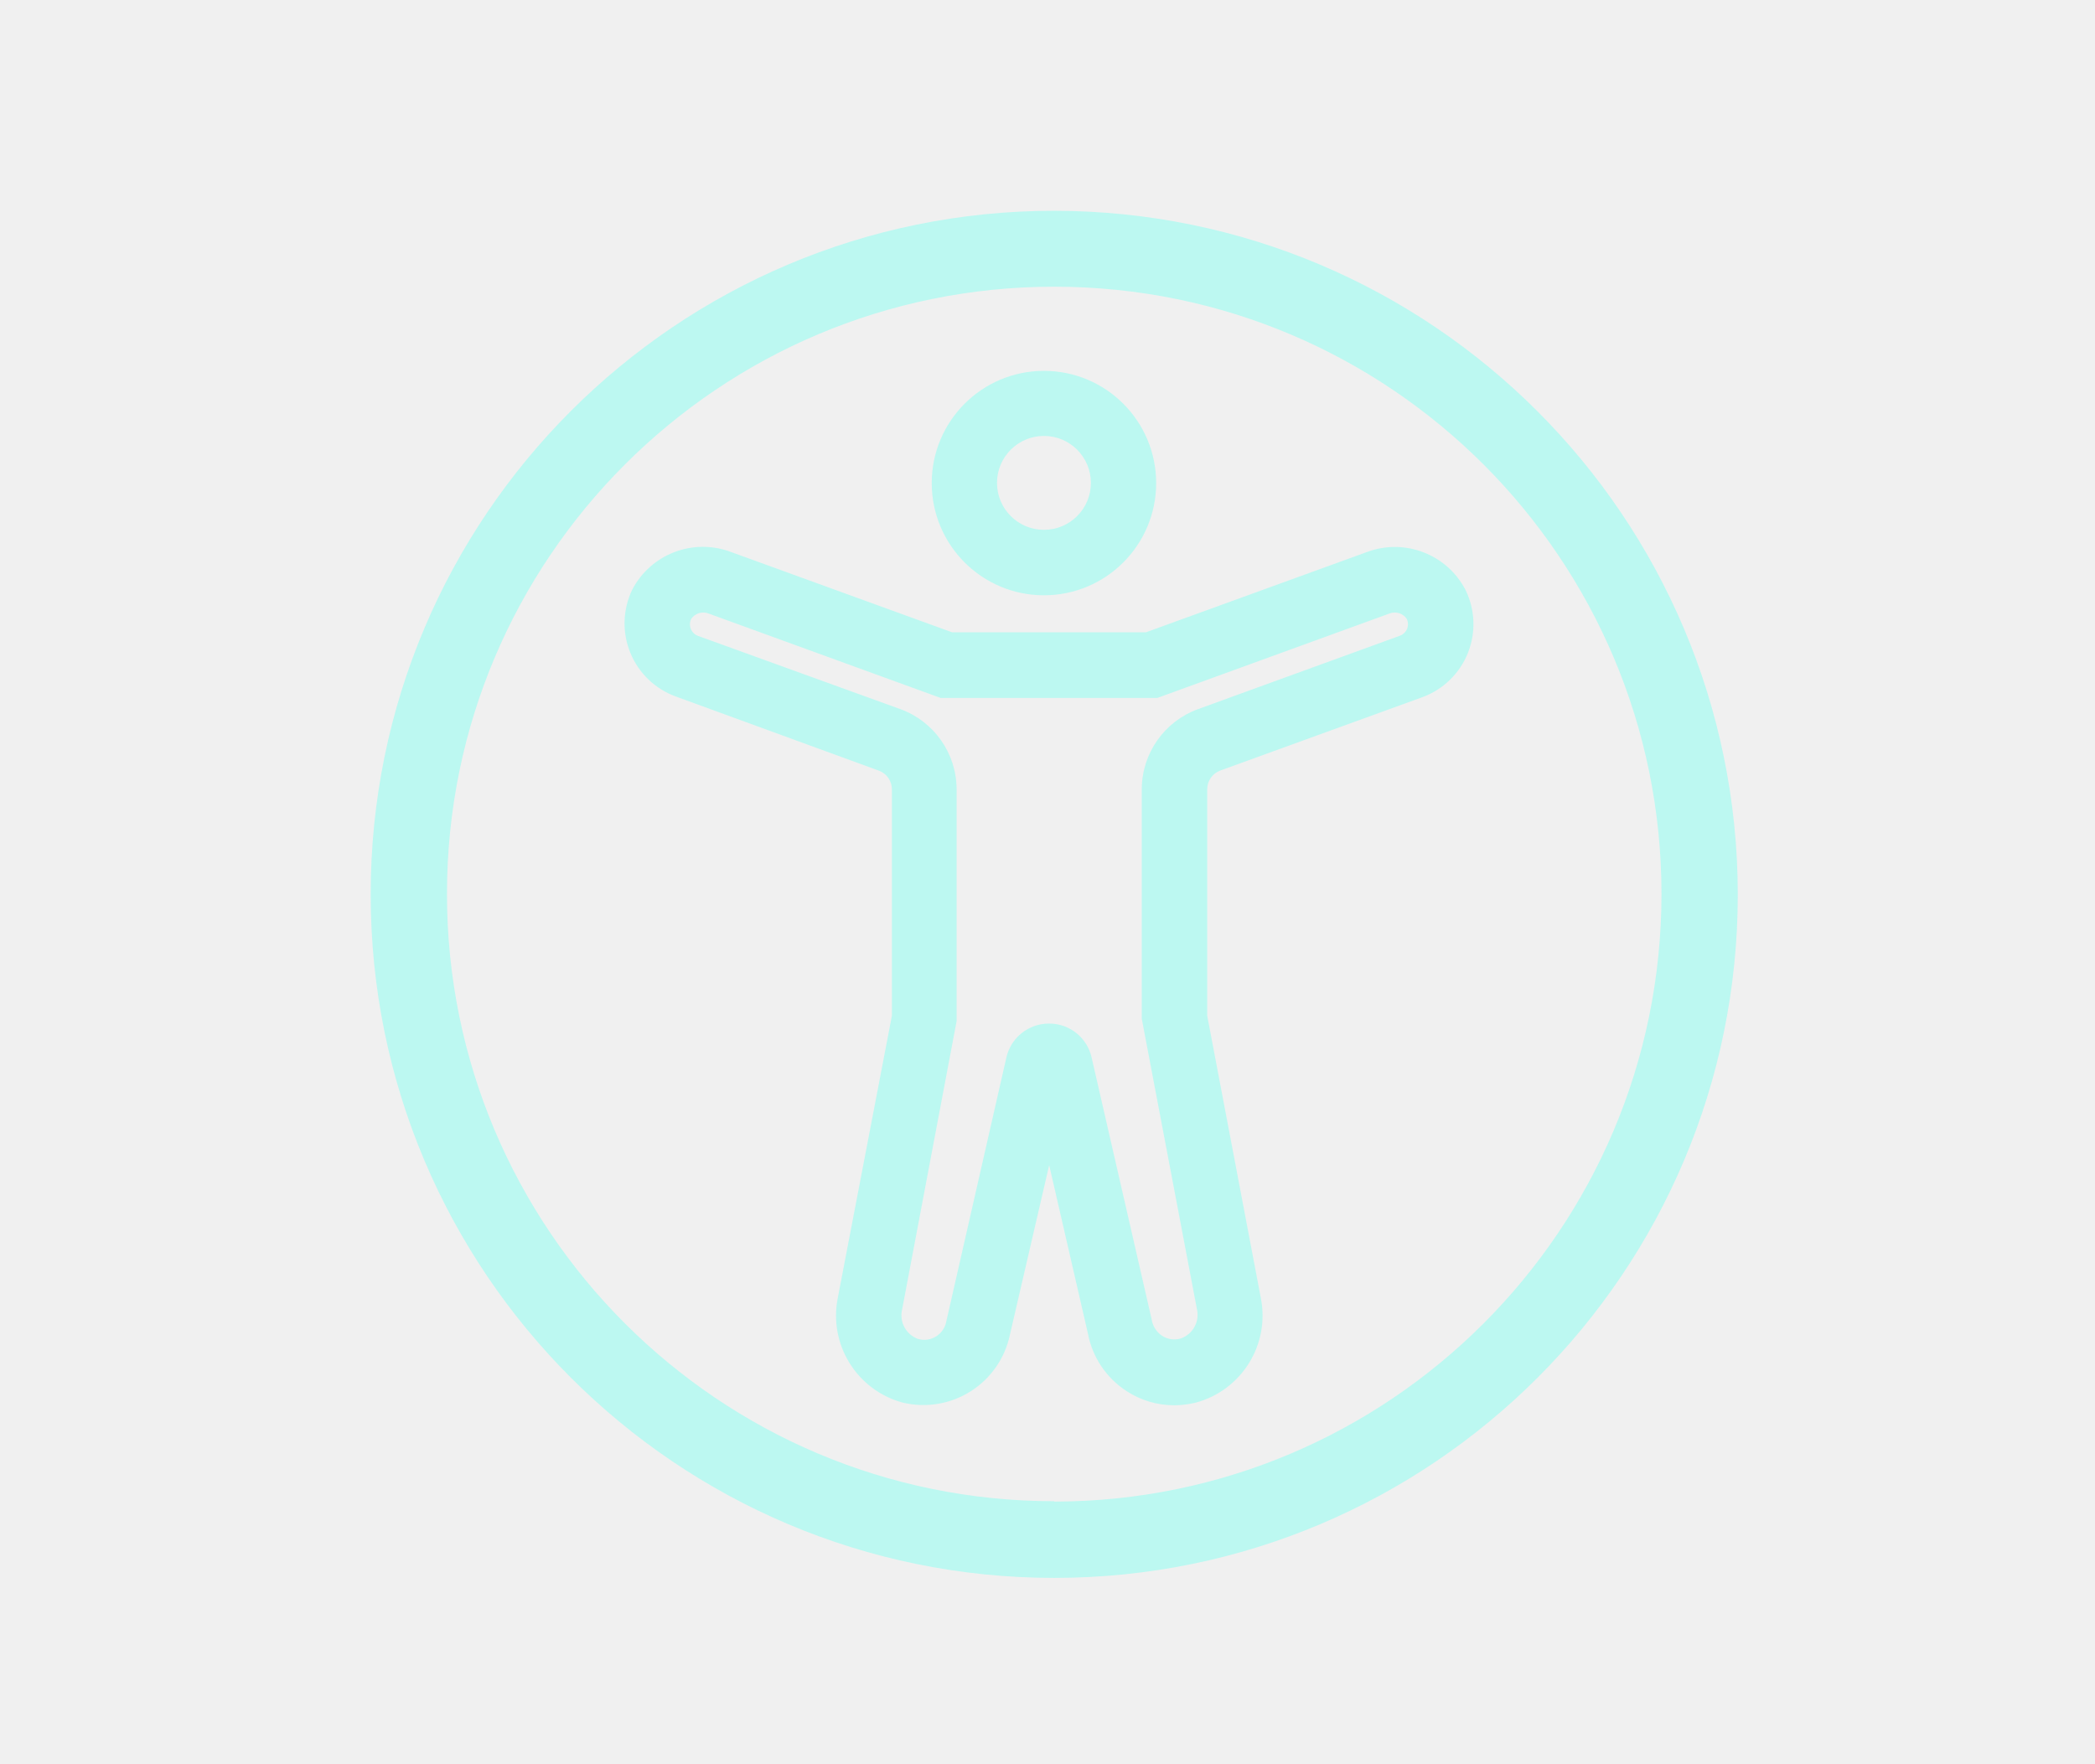
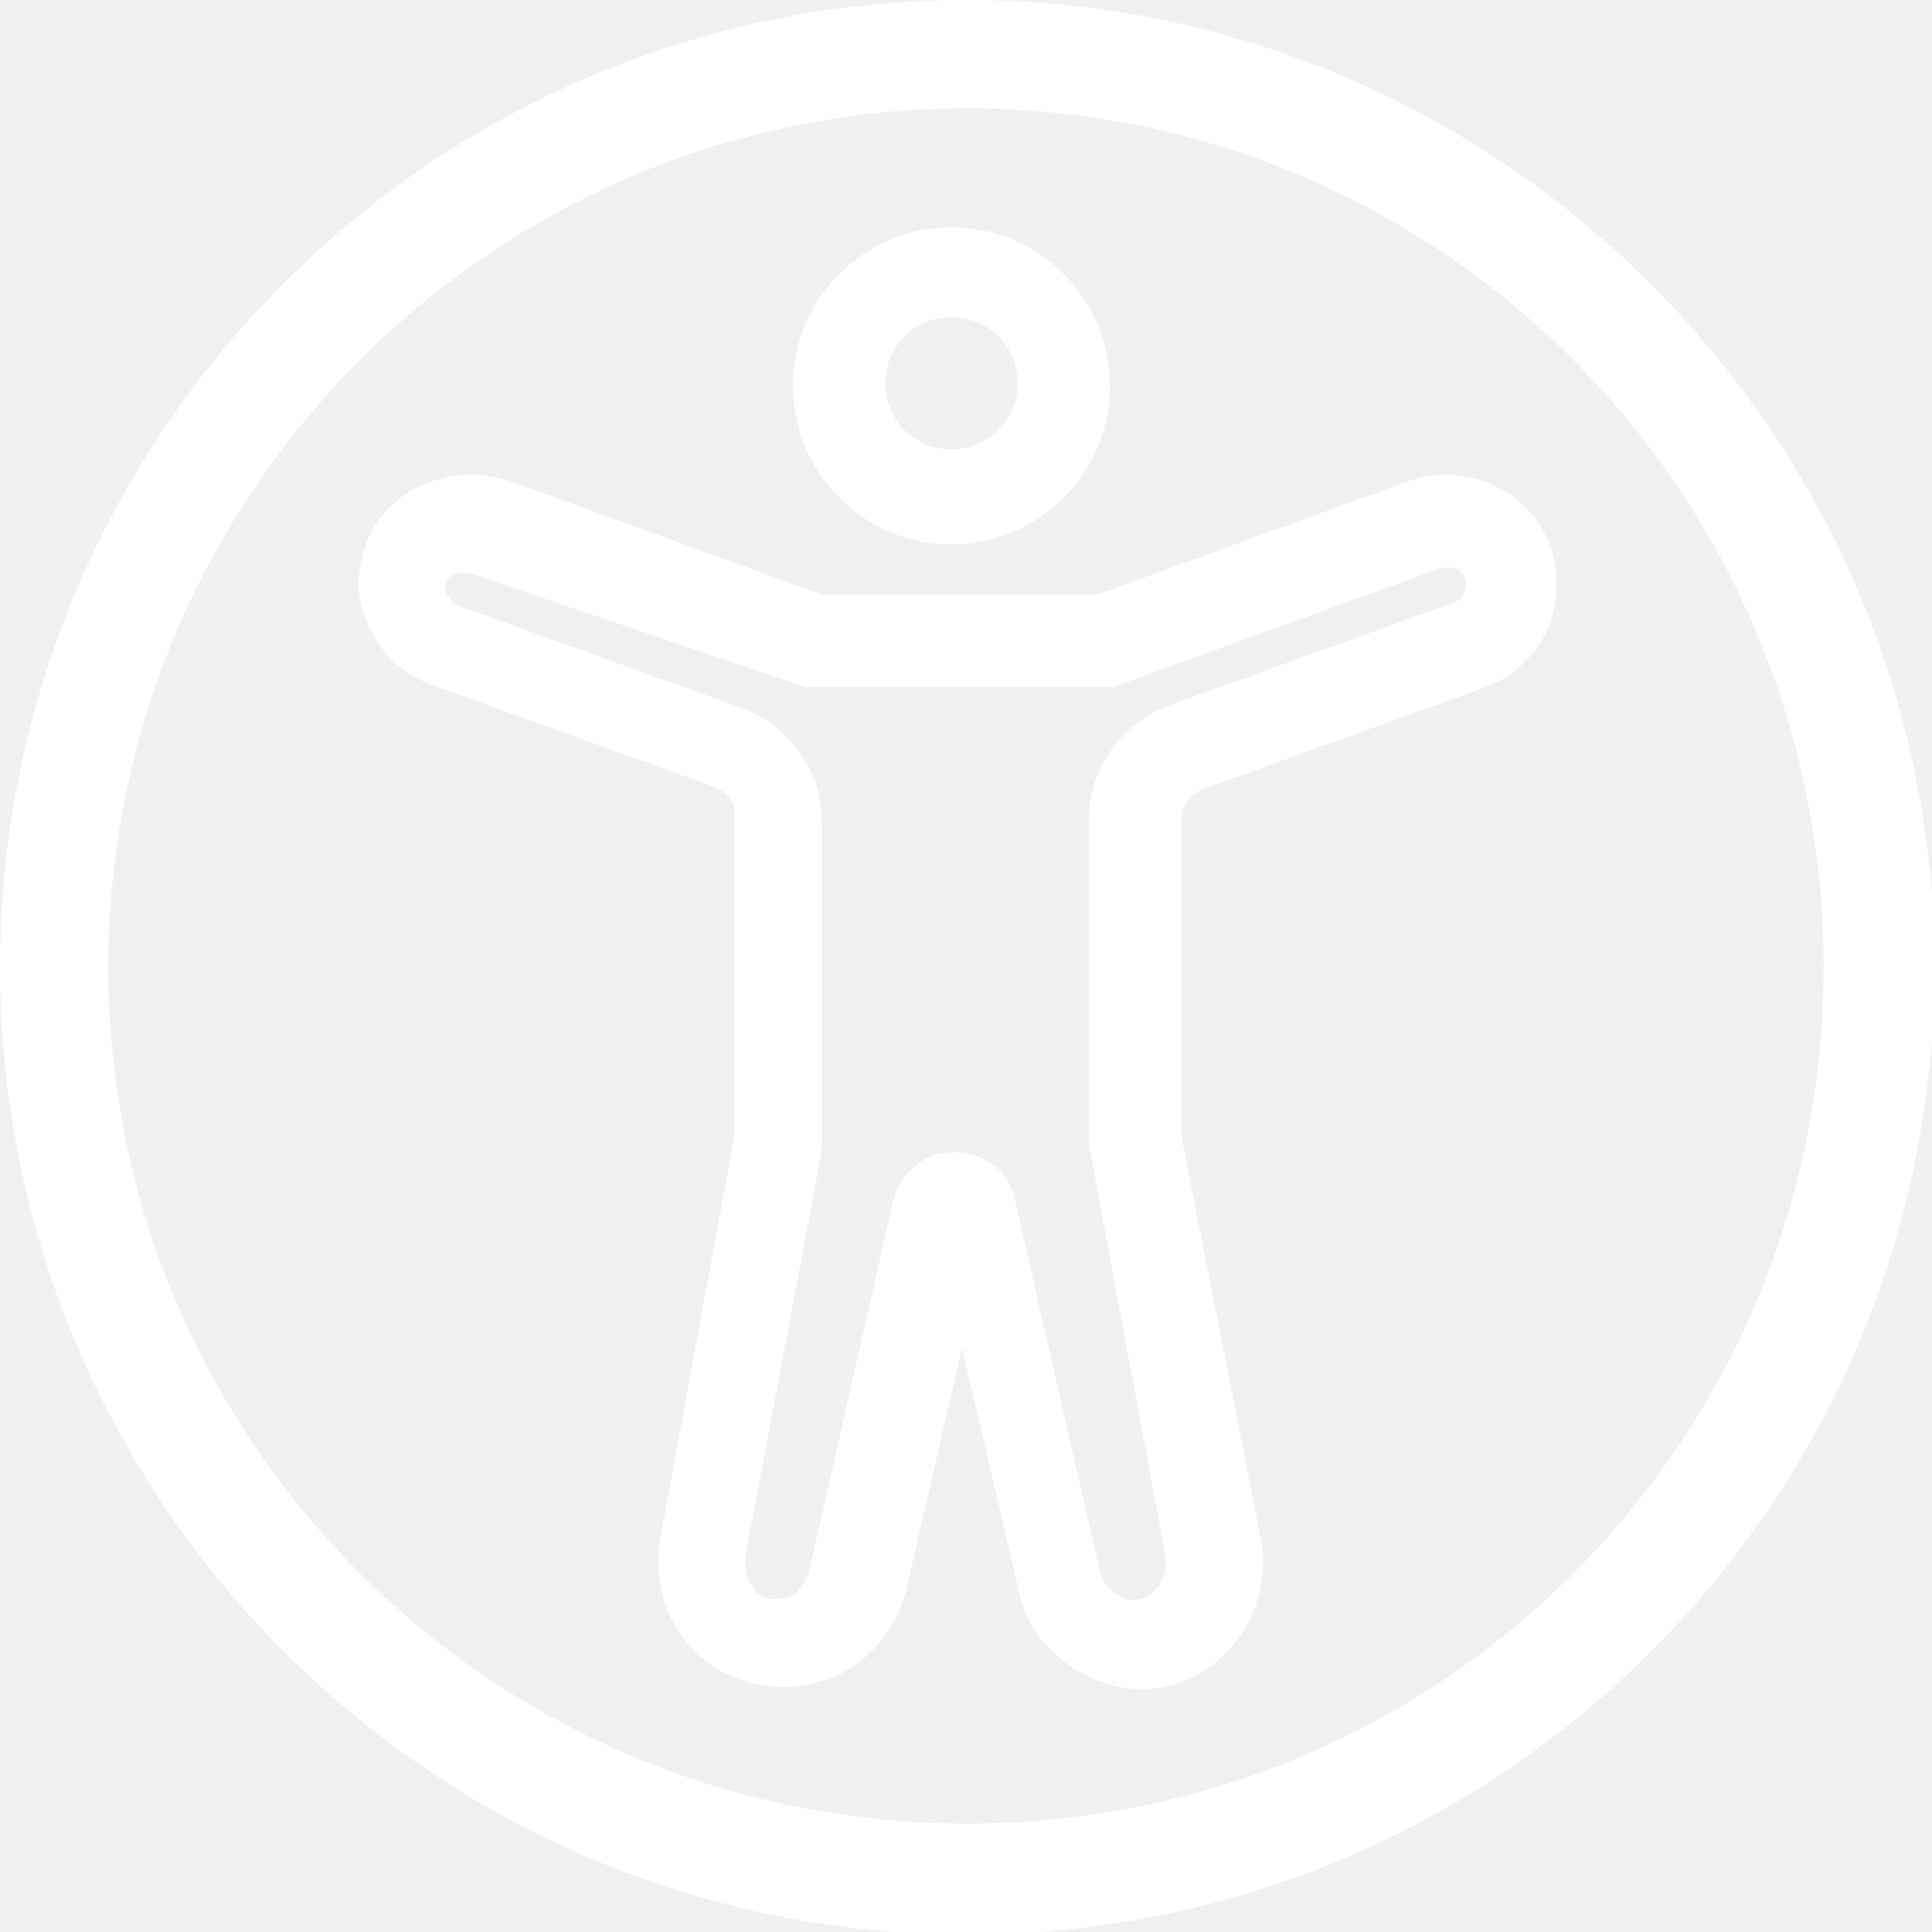
- <svg xmlns="http://www.w3.org/2000/svg" id="progress_icons" data-name="progress icons" width="112.02" height="94.3" viewBox="0 0 112.02 94.3">
+ <svg xmlns="http://www.w3.org/2000/svg" width="73" height="73" viewBox="0 0 73 73" fill="none">
+   <g clip-path="url(#clip0)">
+     <path d="M36.55 0C16.378 0 0 16.378 0 36.55C0 56.722 16.378 73.1 36.55 73.1C56.722 73.1 73.1 56.722 73.1 36.55C73.1 16.378 56.622 0 36.55 0ZM36.55 68.906C18.575 68.906 4.094 54.425 4.094 36.55C4.094 18.674 18.575 4.094 36.55 4.094C54.425 4.094 68.906 18.575 68.906 36.55C68.906 54.525 54.425 68.906 36.55 68.906Z" fill="white" />
+     <path d="M35.95 20.572C39.246 20.572 41.942 17.875 41.942 14.58C41.942 11.284 39.246 8.588 35.95 8.588C32.655 8.588 29.959 11.284 29.959 14.58C29.959 17.875 32.655 20.572 35.95 20.572ZM35.95 11.983C37.349 11.983 38.447 13.082 38.447 14.48C38.447 15.878 37.349 16.977 35.95 16.977C34.552 16.977 33.454 15.878 33.454 14.48C33.454 13.082 34.552 11.983 35.95 11.983Z" fill="white" />
+     <path d="M53.229 18.175L41.445 22.47H31.059L19.275 18.175C17.178 17.477 14.881 18.375 13.982 20.173C13.483 21.271 13.383 22.47 13.883 23.568C14.382 24.667 15.181 25.465 16.279 25.865L27.064 29.76C27.464 29.959 27.764 30.259 27.764 30.758V42.842L24.967 58.021C24.468 60.617 25.966 63.014 28.462 63.613C29.761 63.913 31.059 63.713 32.157 63.014C33.256 62.315 33.955 61.217 34.255 60.018L36.352 50.931L38.449 59.918C38.649 61.217 39.447 62.315 40.546 63.014C41.345 63.513 42.144 63.813 43.042 63.813C43.442 63.813 43.841 63.813 44.141 63.713C46.538 63.114 48.136 60.617 47.636 58.121L44.64 42.942V30.858C44.64 30.459 44.94 30.059 45.339 29.86L56.125 25.965C57.223 25.565 58.122 24.667 58.521 23.668C58.921 22.57 58.921 21.371 58.422 20.273C57.523 18.375 55.226 17.477 53.229 18.175ZM55.326 22.37C55.326 22.47 55.226 22.669 54.926 22.769L44.141 26.664C42.343 27.363 41.145 29.061 41.145 30.958V43.241L44.041 58.82C44.141 59.519 43.742 60.218 43.142 60.418C42.843 60.517 42.443 60.418 42.144 60.218C41.844 60.018 41.644 59.719 41.545 59.319L38.349 45.338C38.149 44.24 37.151 43.541 36.052 43.541C34.954 43.541 34.055 44.24 33.755 45.338L30.56 59.419C30.46 59.719 30.26 60.018 30.06 60.218C29.761 60.418 29.461 60.418 29.062 60.418C28.462 60.318 28.063 59.519 28.163 58.82L31.059 43.441V31.058C31.059 29.16 29.861 27.463 28.063 26.764L17.278 22.869C17.078 22.769 16.978 22.57 16.878 22.47C16.878 22.37 16.779 22.17 16.878 21.97C16.978 21.671 17.478 21.571 17.777 21.671L30.46 25.965H42.044L54.427 21.471C54.826 21.371 55.226 21.471 55.326 21.771C55.426 21.97 55.426 22.17 55.326 22.37Z" fill="white" />
+   </g>
  <defs>
-     <style>.cls-1{fill:#bcf8f1;}</style>
+     <clipPath id="clip0">
+       <rect width="73" height="73" fill="white" />
+     </clipPath>
  </defs>
-   <path class="cls-1" d="M56.37,11.27A36.55,36.55,0,1,0,92.92,47.82,36.59,36.59,0,0,0,56.37,11.27Zm0,69A32.47,32.47,0,1,1,88.84,47.82,32.5,32.5,0,0,1,56.37,80.29Z" />
-   <path class="cls-1" d="M55.82,31.83a6,6,0,1,0-6-6A6,6,0,0,0,55.82,31.83Zm0-8.52a2.51,2.51,0,1,1-2.51,2.51A2.51,2.51,0,0,1,55.82,23.31Z" />
-   <path class="cls-1" d="M73.08,29.52,61.27,33.81H50.91L39.1,29.52a4.26,4.26,0,0,0-5.29,2,4.16,4.16,0,0,0,2.32,5.72L47,41.21a1.06,1.06,0,0,1,.69,1V54.31L44.8,69.38A4.82,4.82,0,0,0,48.28,75,4.73,4.73,0,0,0,54,71.37L56.1,62.3l2.07,9a4.71,4.71,0,0,0,2.08,3.09,4.65,4.65,0,0,0,2.54.75A4.92,4.92,0,0,0,63.93,75a4.82,4.82,0,0,0,3.48-5.63L64.55,54.31V42.2a1.07,1.07,0,0,1,.7-1l10.8-3.92a4.16,4.16,0,0,0,2.32-5.72A4.26,4.26,0,0,0,73.08,29.52Zm2.16,4.1a.68.68,0,0,1-.38.37L64.05,37.92a4.57,4.57,0,0,0-3,4.28V54.47L64,70a1.34,1.34,0,0,1-.87,1.57,1.2,1.2,0,0,1-1-.15,1.28,1.28,0,0,1-.55-.87l-3.21-14a2.32,2.32,0,0,0-2.28-1.82h0a2.33,2.33,0,0,0-2.28,1.82L50.6,70.65a1.2,1.2,0,0,1-1.49.95A1.34,1.34,0,0,1,48.24,70l2.91-15.4V42.2a4.57,4.57,0,0,0-3-4.28L37.32,34a.66.66,0,0,1-.36-.91.78.78,0,0,1,.94-.28l12.4,4.51H61.88l12.4-4.51a.78.78,0,0,1,.94.28h0A.68.68,0,0,1,75.24,33.62Z" />
</svg>
